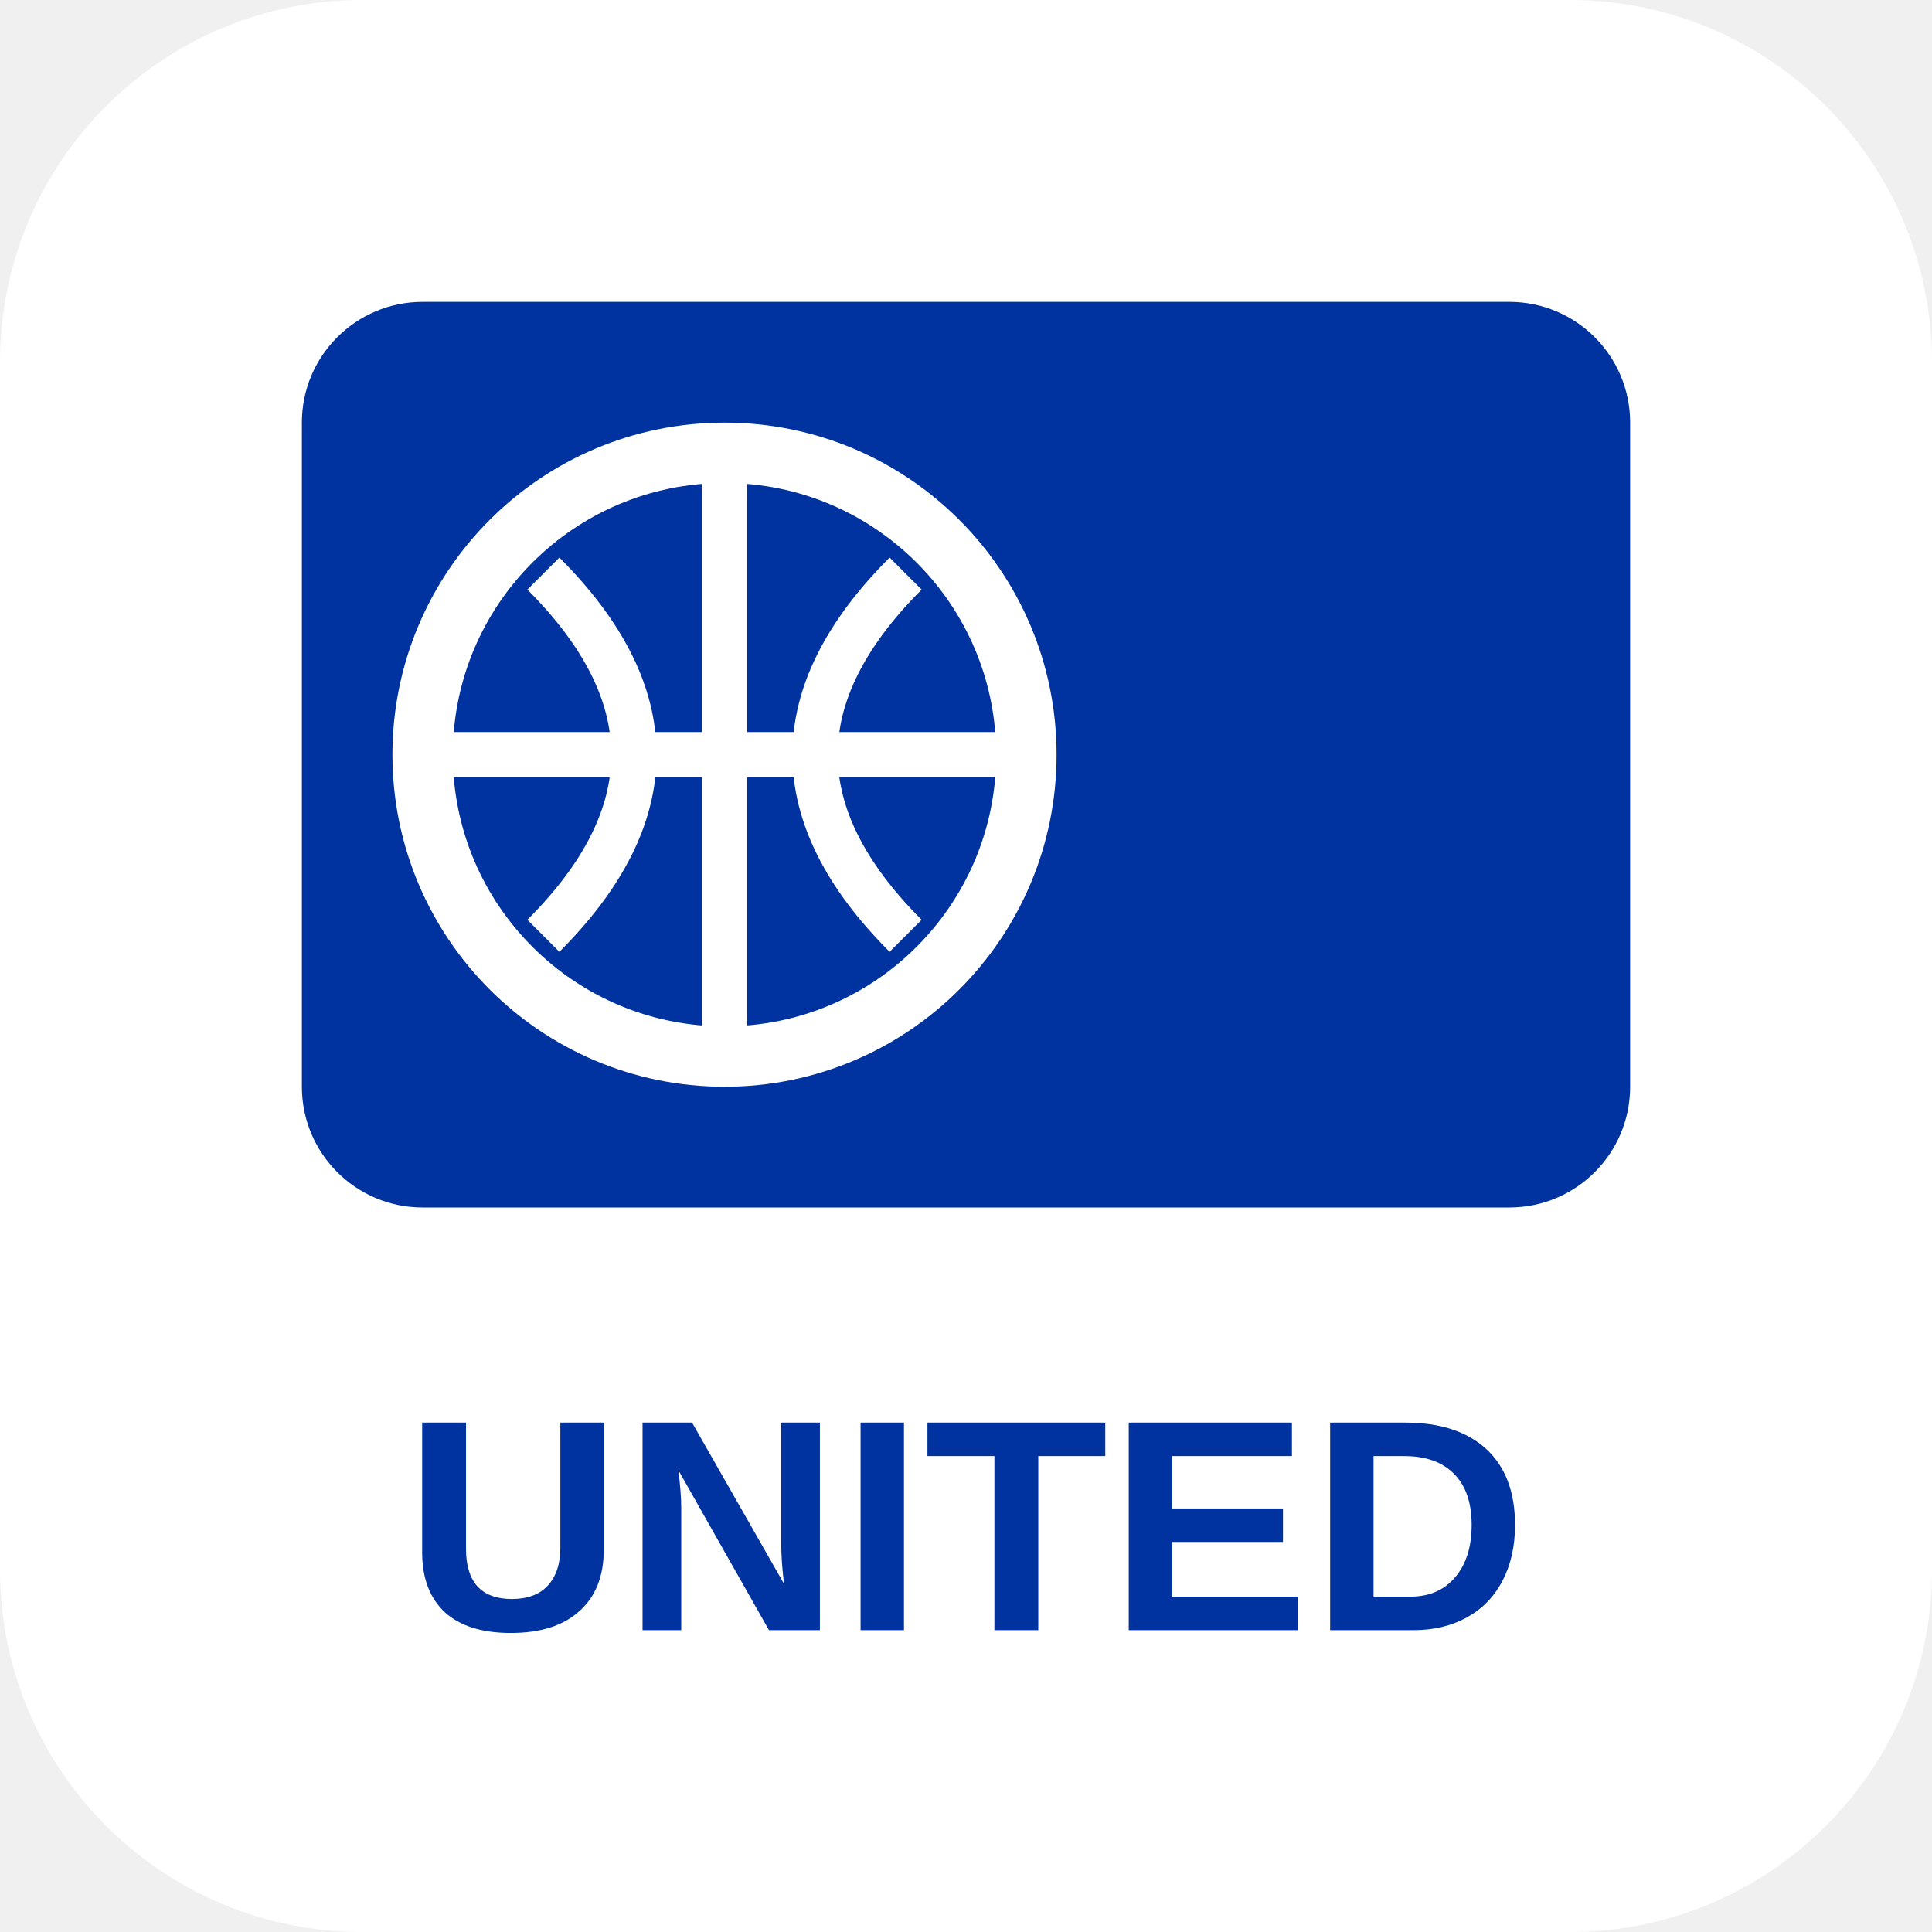
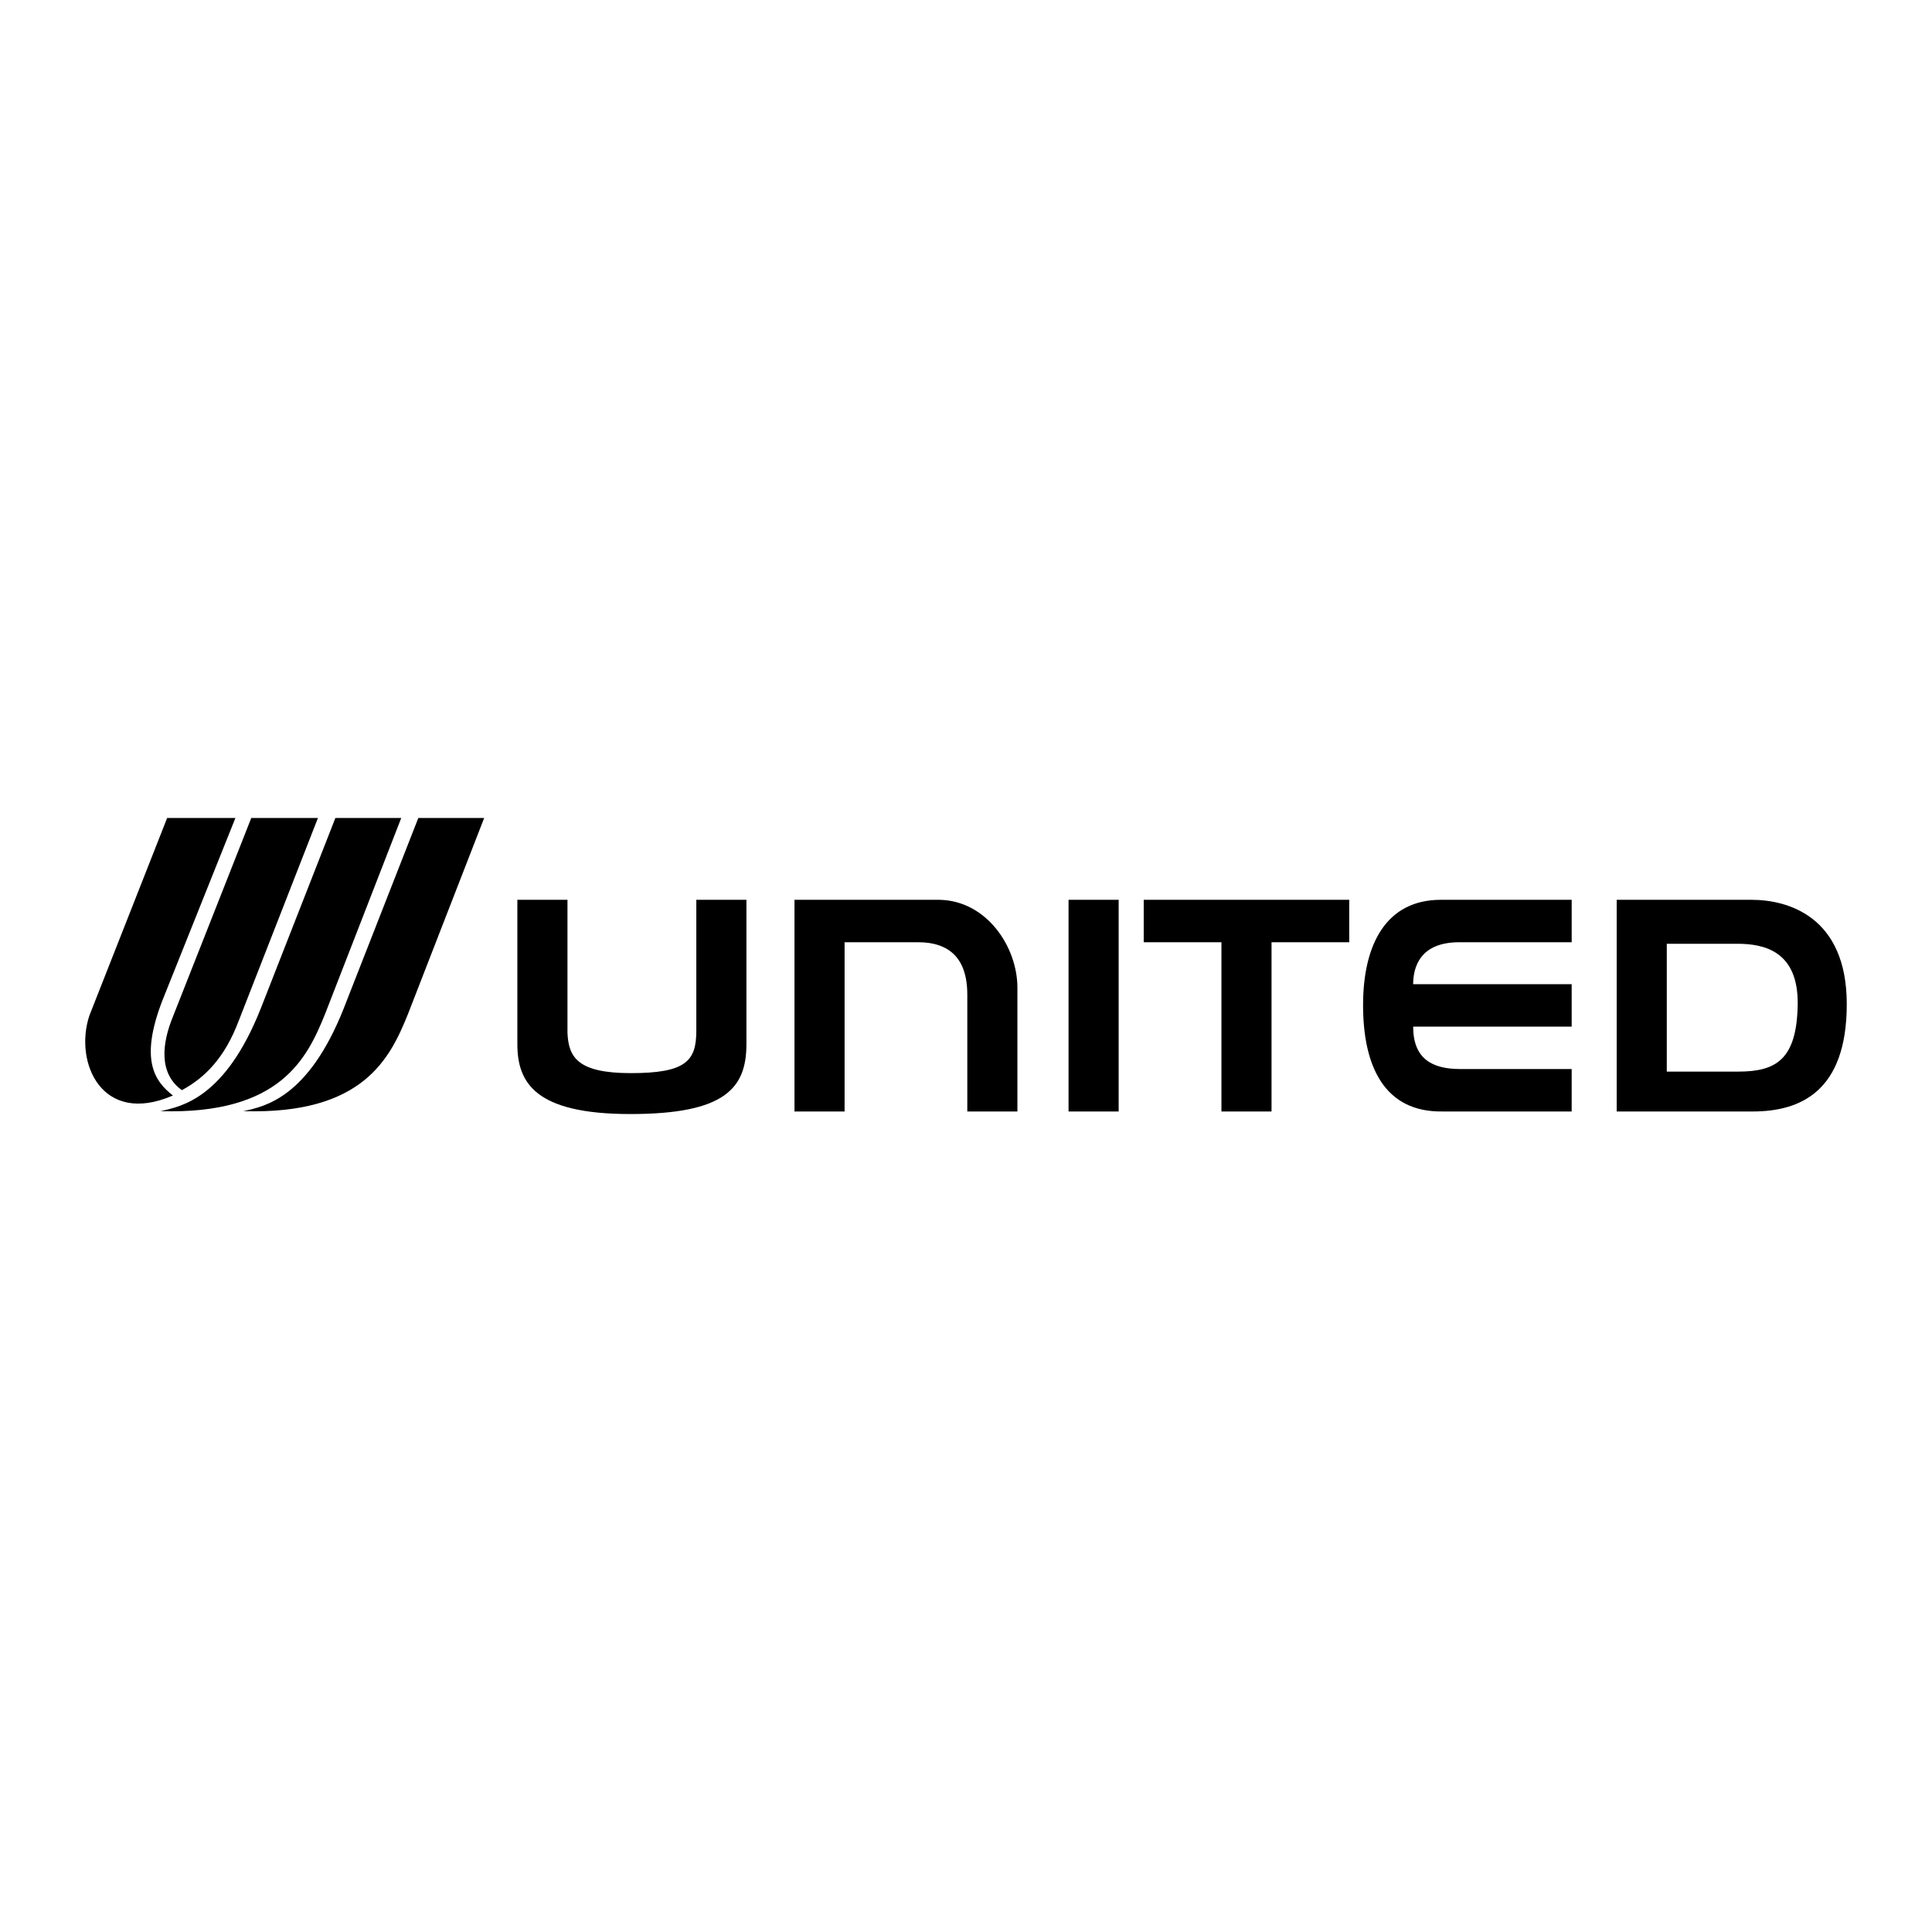
- <svg xmlns="http://www.w3.org/2000/svg" viewBox="0 0 64 64" role="img" aria-label="United Airlines">
-   <rect width="64" height="64" rx="12" fill="#ffffff" />
-   <rect x="10" y="10" width="44" height="30" rx="4" fill="#0033A0" />
-   <circle cx="24" cy="25" r="10" fill="none" stroke="#ffffff" stroke-width="2" />
-   <path d="M14 25 H34 M24 15 V35 M18 19 Q24 25 18 31 M30 19 Q24 25 30 31" stroke="#ffffff" stroke-width="1.5" fill="none" />
-   <text x="32" y="54" text-anchor="middle" font-family="Arial, Helvetica, sans-serif" font-size="10" font-weight="700" fill="#0033A0">UNITED</text>
+ <svg xmlns="http://www.w3.org/2000/svg" width="2500" height="2500" viewBox="0 0 192.756 192.756">
+   <g fill-rule="evenodd" clip-rule="evenodd">
+     <path fill="#fff" d="M0 0h192.756v192.756H0V0z" />
+     <path d="M111.609 110.893V89.774h-5v21.119h5zM114.109 89.774v4.234h7.754v16.885h4.998V94.008h7.754v-4.234h-20.506zM145.584 94.008h11.223v-4.234h-13.059c-5.408 0-7.754 4.387-7.754 10.509 0 6.121 2.143 10.713 7.957 10.609h12.855v-4.234h-11.121c-2.855 0-4.693-1.07-4.693-4.232h15.814v-4.234h-15.814c0-1.735.715-4.184 4.592-4.184zM166.295 94.161h7.041c2.652 0 6.121.714 6.02 6.122-.102 5.406-2.143 6.631-5.918 6.631h-7.143V94.161zm-4.998 16.732h13.568c4.693 0 9.387-1.938 9.387-10.713 0-8.773-5.918-10.406-9.488-10.406h-13.467v21.119zM79.266 110.893V89.774h14.488c4.693.102 7.753 4.693 7.753 8.775v12.344h-4.999V99.262c0-2.039-.51-5.253-4.897-5.253h-7.346v16.884h-4.999zM51.617 89.774v14.386c0 3.877 1.786 6.988 11.274 6.988s11.58-2.602 11.58-6.988V89.774h-4.999v13.06c0 3.01-1.021 4.232-6.53 4.232-5.305 0-6.224-1.58-6.325-4.029V89.774h-5zM16.678 81.608l-7.759 19.714c-1.545 4.635 1.208 11.064 8.333 7.977-1.821-1.426-3.345-3.543-1.049-9.482l7.284-18.208h-6.809v-.001z" />
+     <path d="M25.071 81.608l-7.838 19.873c-1.029 2.533-1.464 5.582.911 7.283 2.375-1.268 4.314-3.324 5.661-6.889l7.917-20.267h-6.651z" />
+     <path d="M16.005 110.861c2.141-.471 6.476-1.322 10.015-10.252l7.442-19.001h6.571l-7.6 19.556c-1.773 4.381-4.433 10.055-16.428 9.697z" />
+     <path d="M24.279 110.861c2.141-.471 6.476-1.322 10.015-10.252l7.442-19.001h6.571l-7.601 19.556c-1.772 4.381-4.433 10.055-16.427 9.697z" />
+   </g>
</svg>
